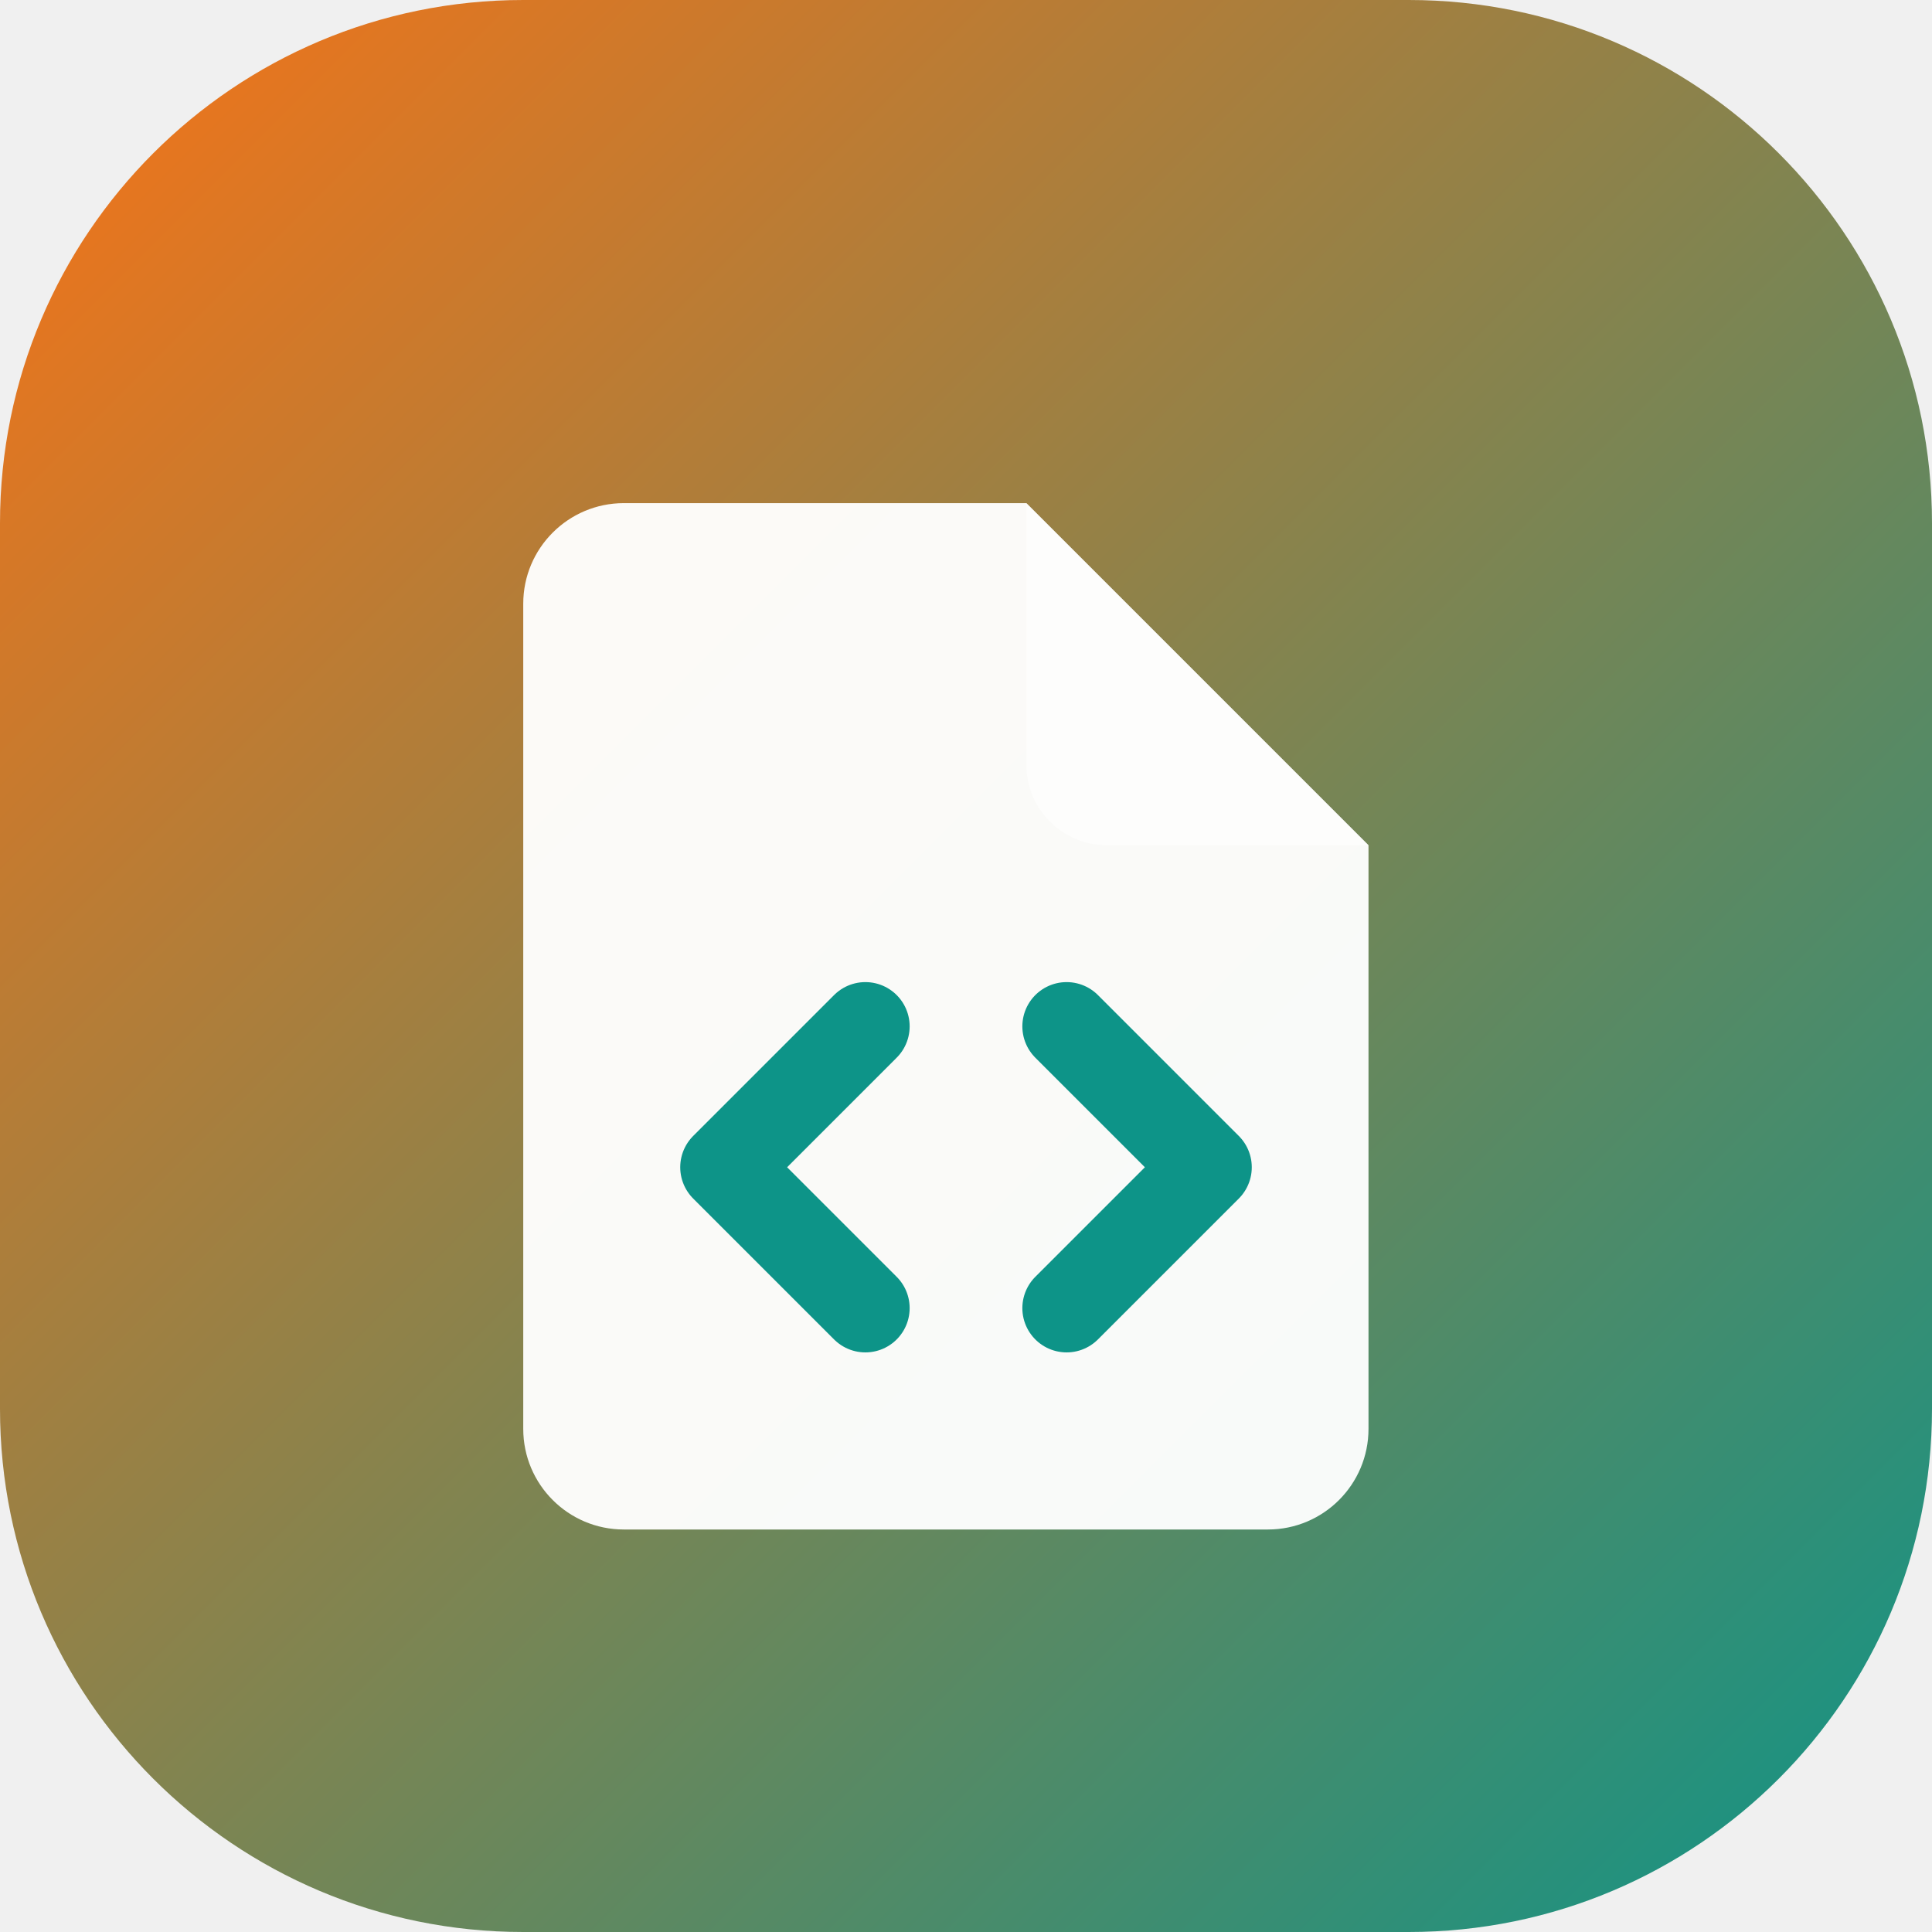
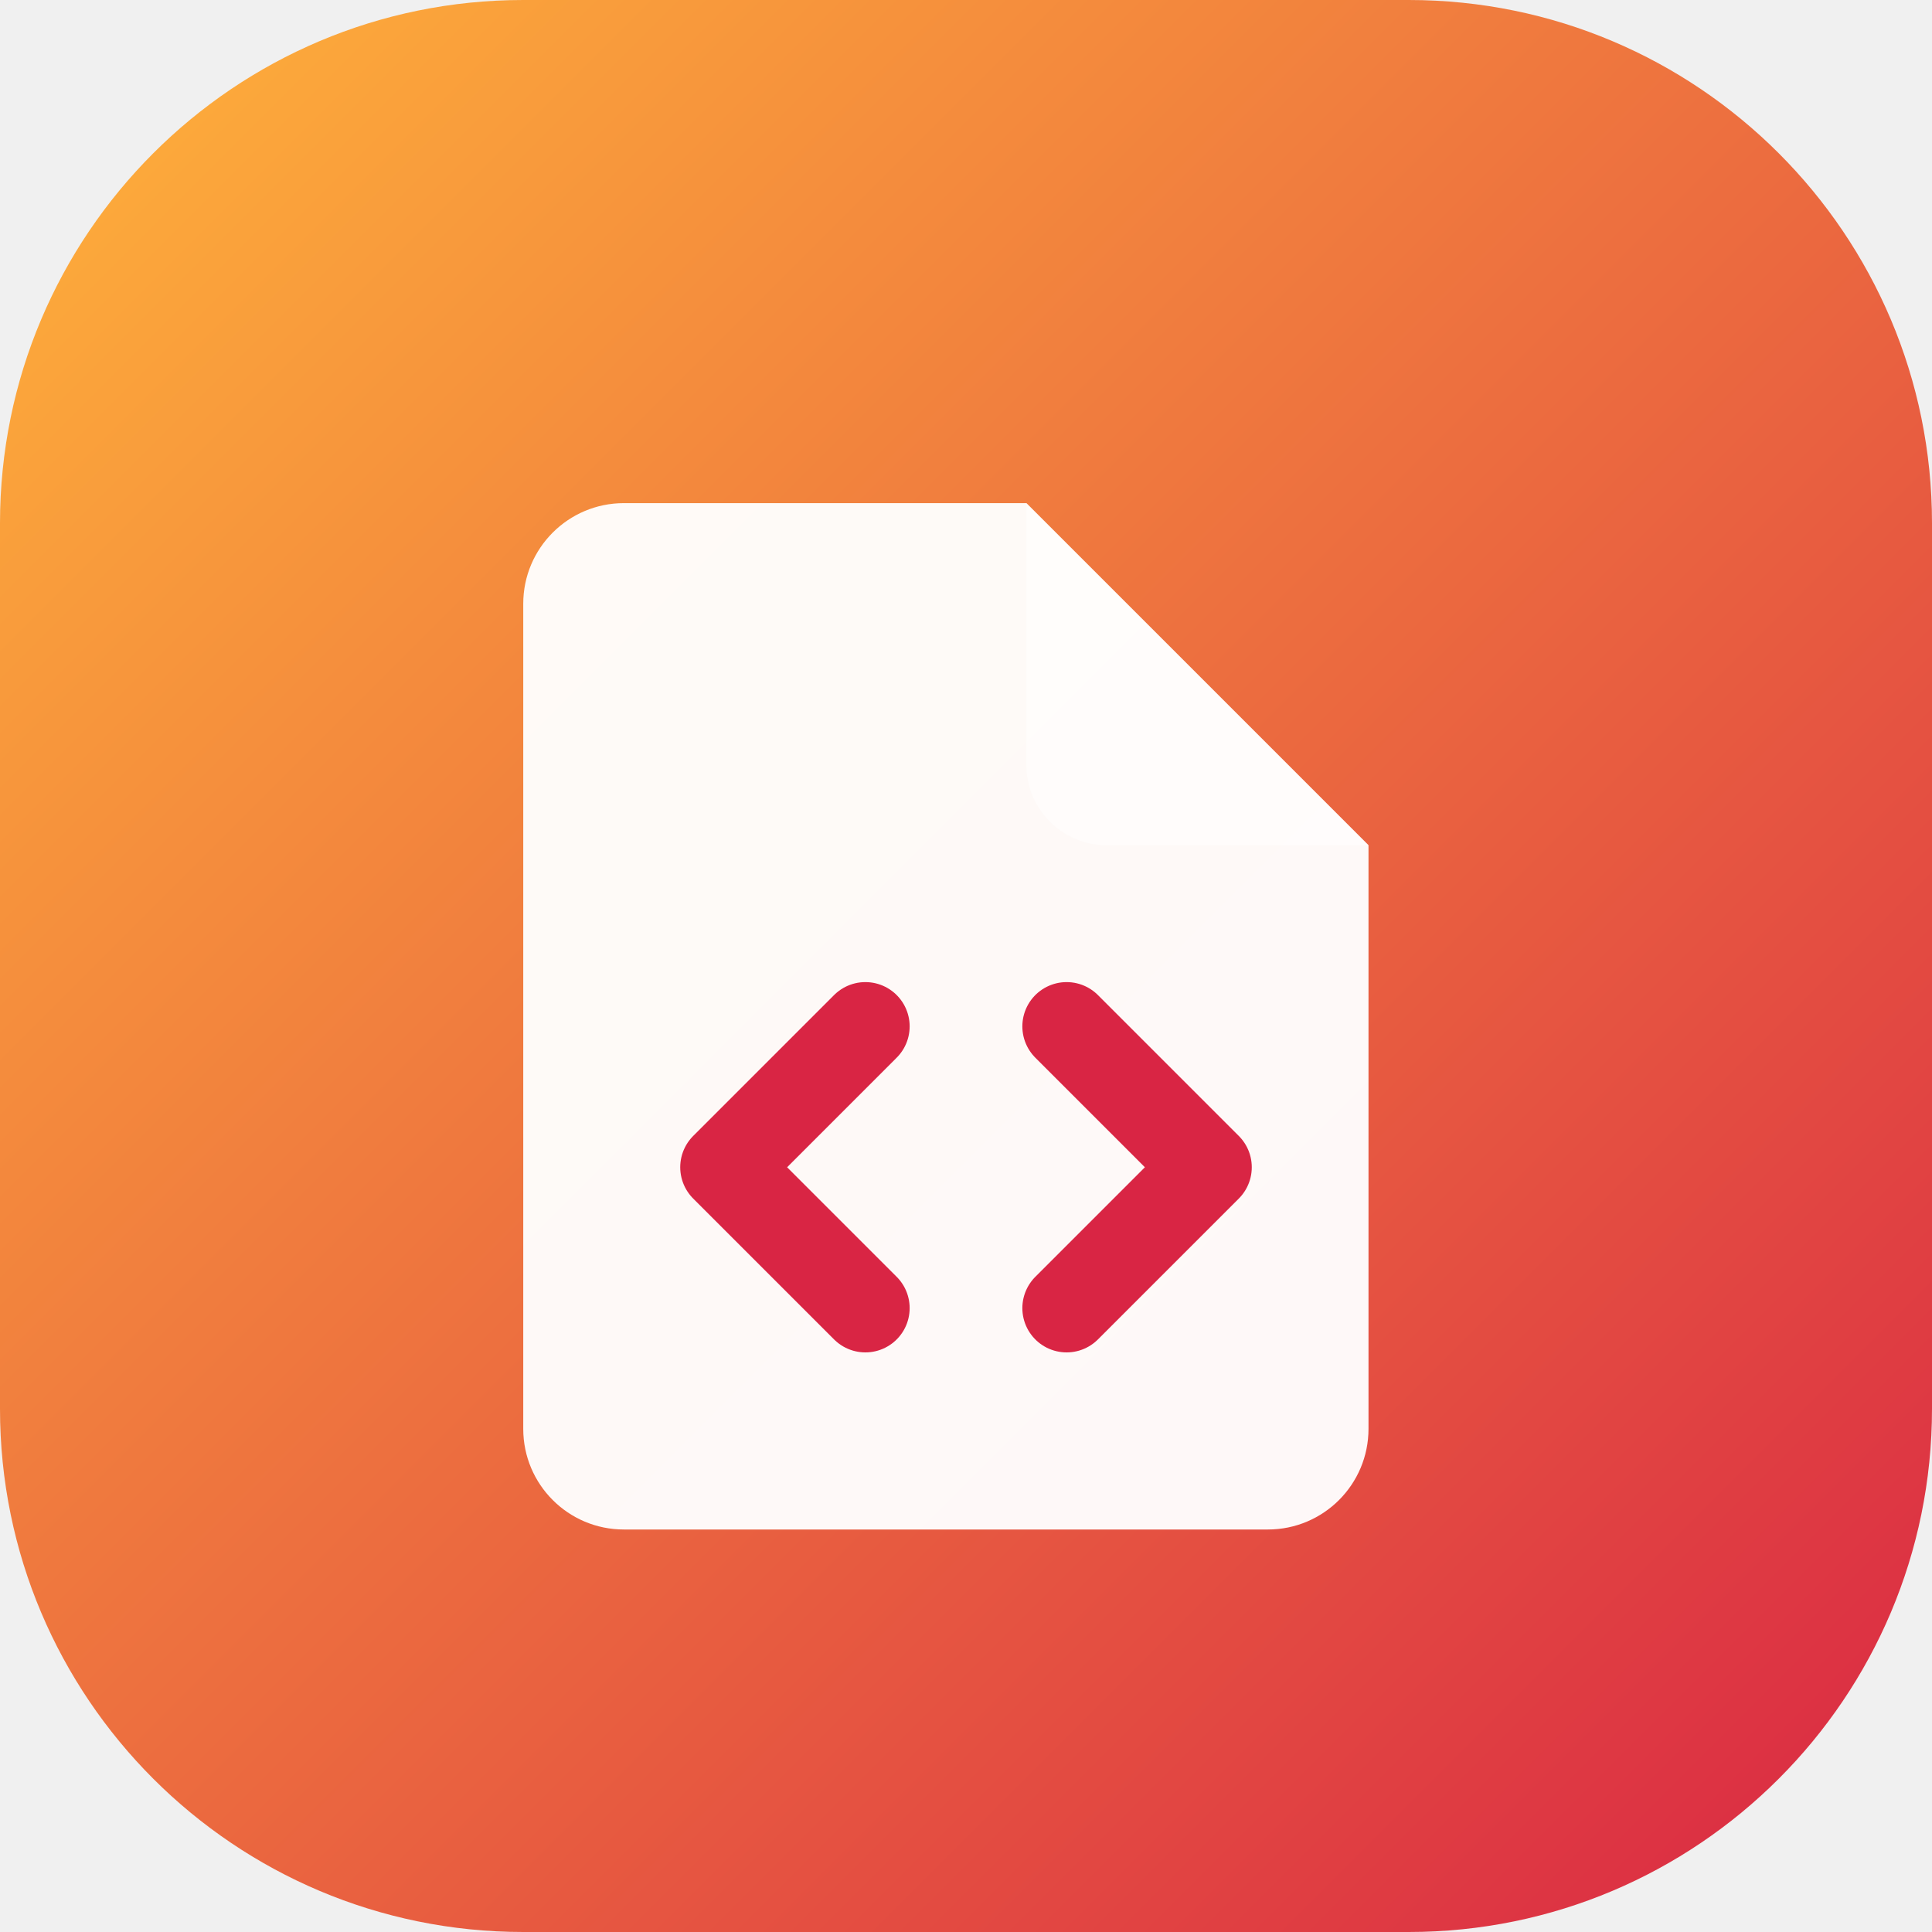
<svg xmlns="http://www.w3.org/2000/svg" viewBox="0 0 48 48">
  <defs>
    <linearGradient id="g" x1="0" y1="0" x2="1" y2="1">
-       <stop offset="0%" stop-color="#f97316" />
-       <stop offset="100%" stop-color="#0d9488" />
+       <stop offset="0%" stop-color="#ffb43a" />
+       <stop offset="100%" stop-color="#d92544" />
    </linearGradient>
  </defs>
  <rect width="48" height="48" rx="13" fill="url(#g)" />
  <path d="M15 12.5h10.5L34 21v14.5a2.5 2.5 0 0 1-2.5 2.5h-16a2.5 2.5 0 0 1-2.5-2.5V15a2.5 2.5 0 0 1 2.5-2.5z" fill="#ffffff" fill-opacity="0.96" />
  <path d="M25.5 12.5 34 21h-6.5a2 2 0 0 1-2-2v-6.5z" fill="#ffffff" fill-opacity="0.55" />
-   <g stroke="#0d9488" stroke-width="2.2" stroke-linecap="round" stroke-linejoin="round" fill="none">
+   <g stroke="#d92544" stroke-width="2.2" stroke-linecap="round" stroke-linejoin="round" fill="none">
    <path d="M21.5 25.5 18 29l3.5 3.5" />
    <path d="M26.5 25.5 30 29l-3.5 3.5" />
  </g>
</svg>
